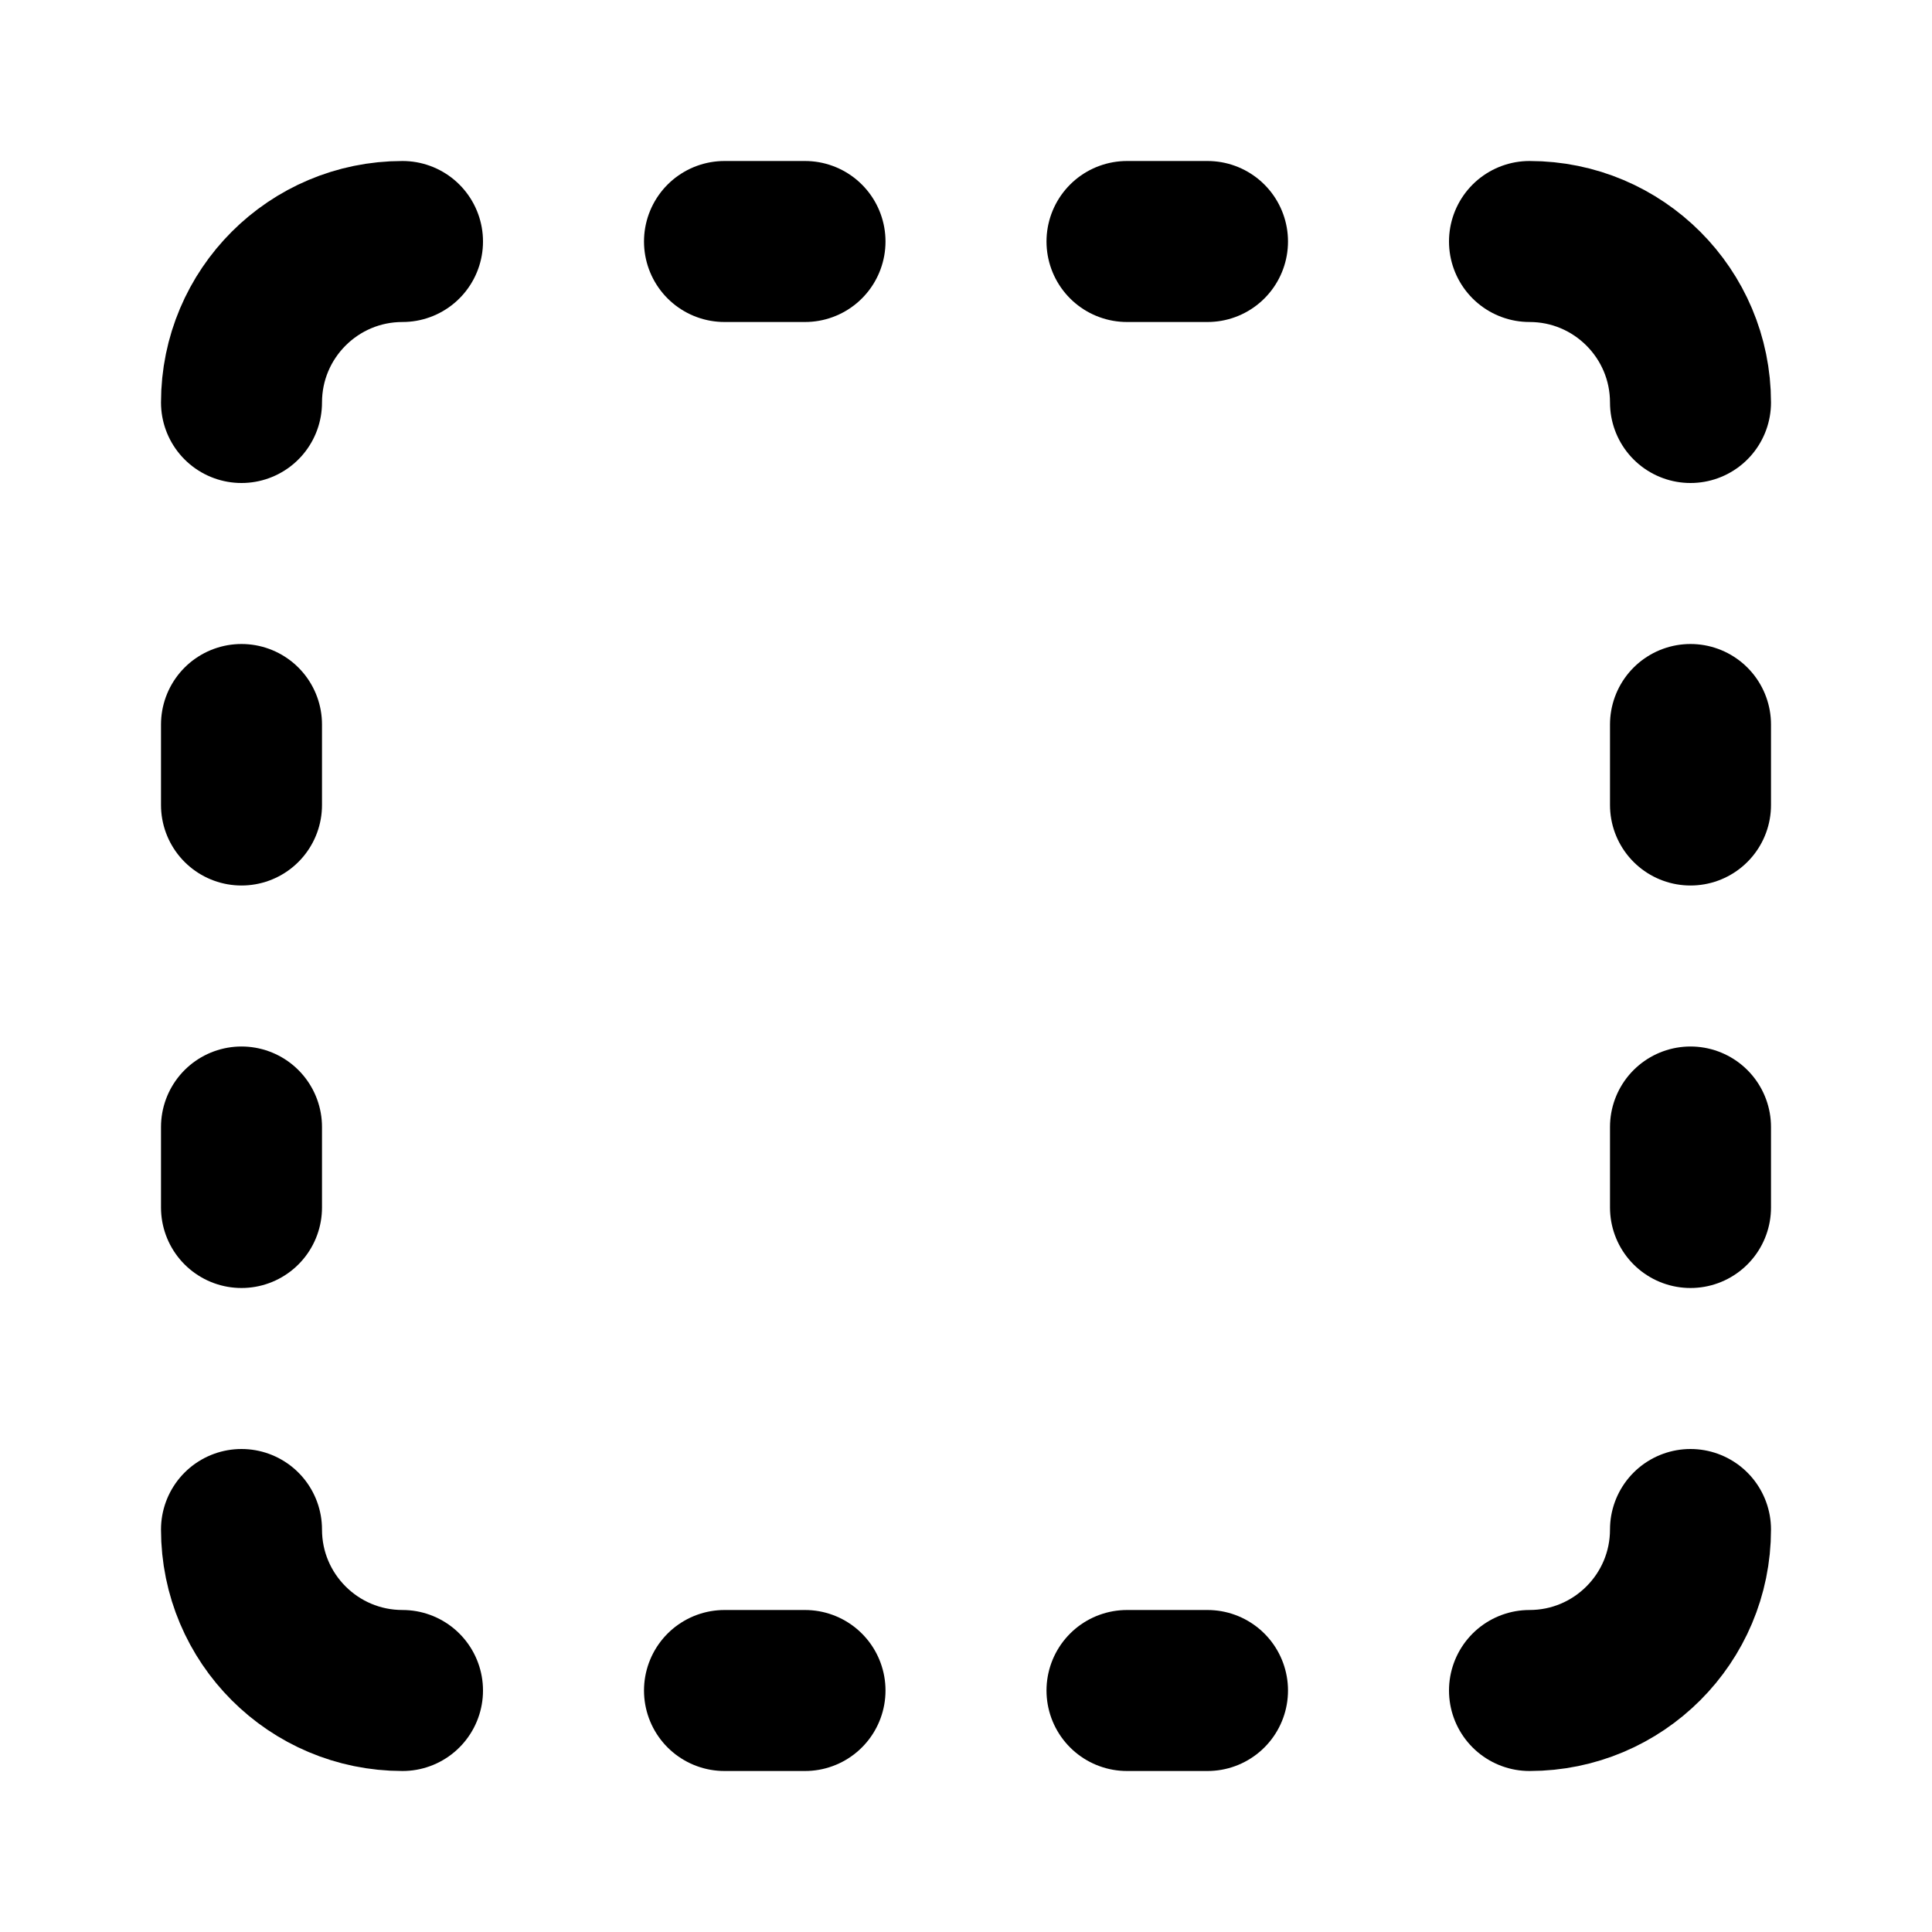
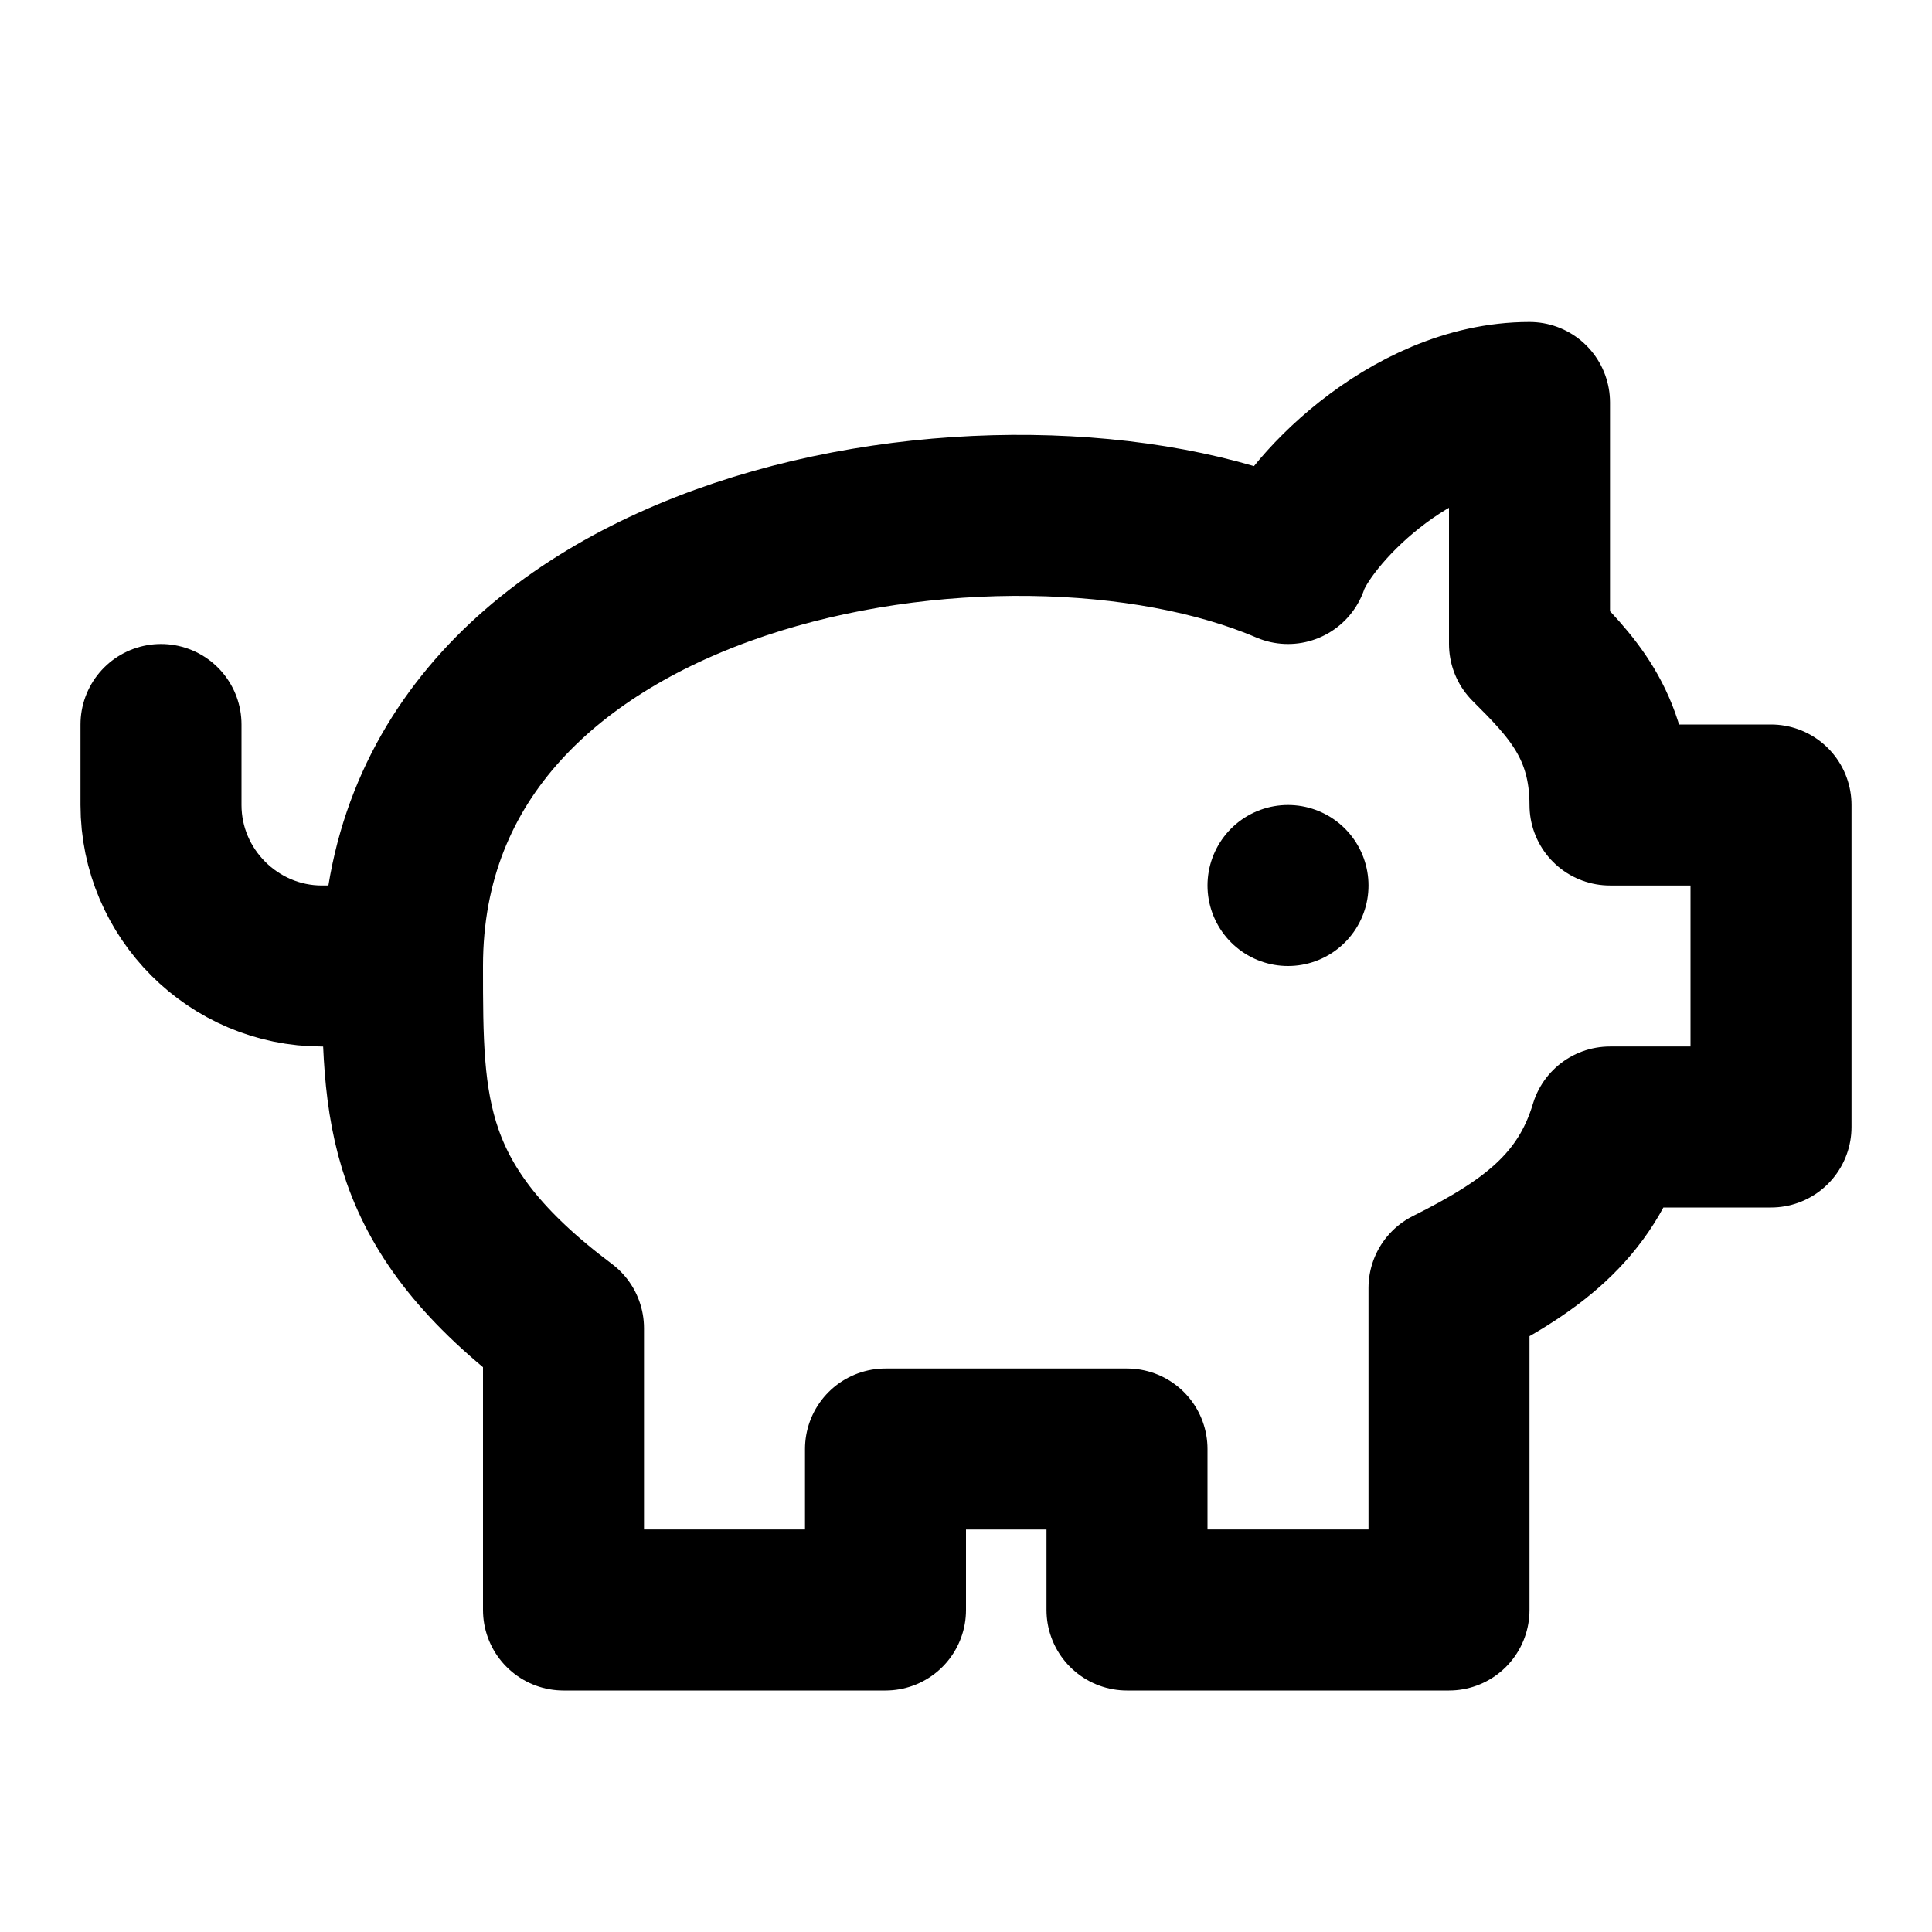
- <svg xmlns="http://www.w3.org/2000/svg" width="24" height="24" viewBox="0 0 24 24" fill="none" stroke="currentColor" stroke-width="2" stroke-linecap="round" stroke-linejoin="round" class="lucide lucide-box-select">
-   <path d="M5 3a2 2 0 0 0-2 2" />
-   <path d="M19 3a2 2 0 0 1 2 2" />
-   <path d="M21 19a2 2 0 0 1-2 2" />
-   <path d="M5 21a2 2 0 0 1-2-2" />
-   <path d="M9 3h1" />
-   <path d="M9 21h1" />
-   <path d="M14 3h1" />
-   <path d="M14 21h1" />
-   <path d="M3 9v1" />
-   <path d="M21 9v1" />
-   <path d="M3 14v1" />
-   <path d="M21 14v1" />
+ <svg xmlns="http://www.w3.org/2000/svg" width="24" height="24" viewBox="0 0 24 24" fill="none" stroke="currentColor" stroke-width="2" stroke-linecap="round" stroke-linejoin="round" class="lucide lucide-piggy-bank">
+   <path d="M19 5c-1.5 0-2.8 1.4-3 2-3.5-1.5-11-.3-11 5 0 1.8 0 3 2 4.5V20h4v-2h3v2h4v-4c1-.5 1.7-1 2-2h2v-4h-2c0-1-.5-1.5-1-2h0V5z" />
+   <path d="M2 9v1c0 1.1.9 2 2 2h1" />
+   <path d="M16 11h0" />
</svg>
